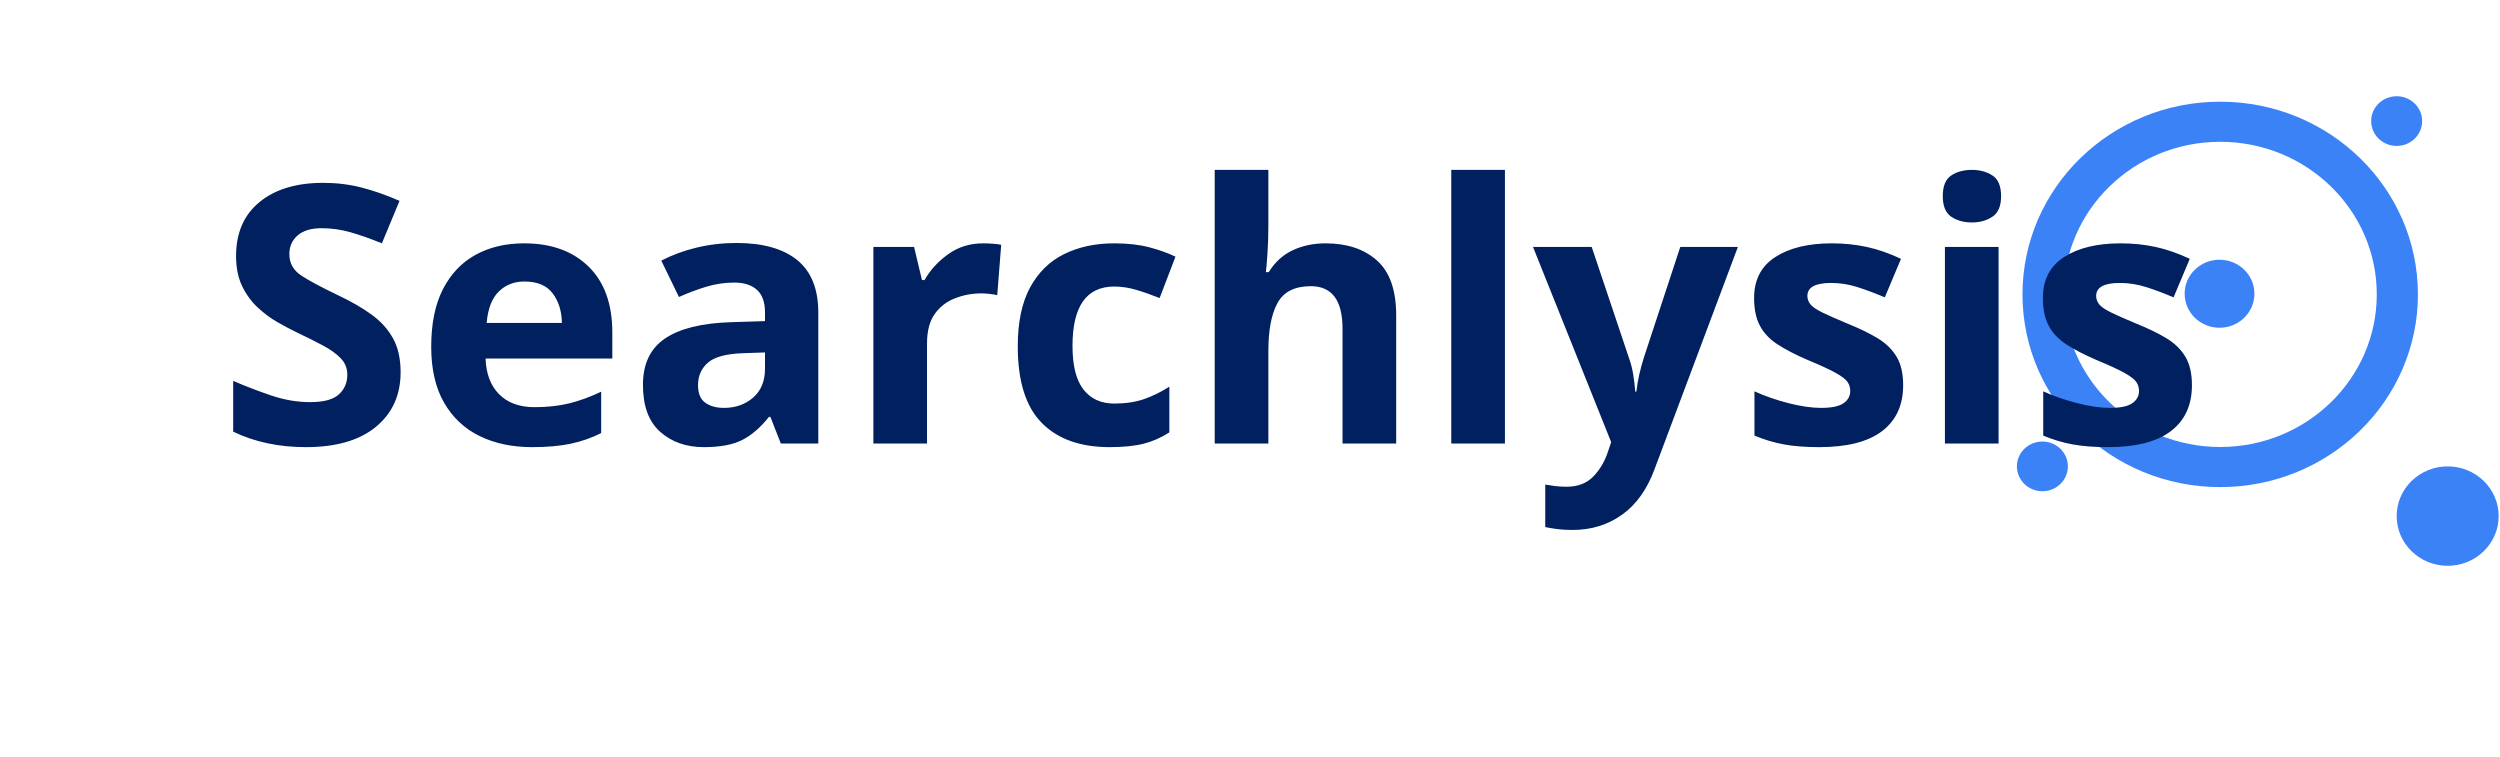
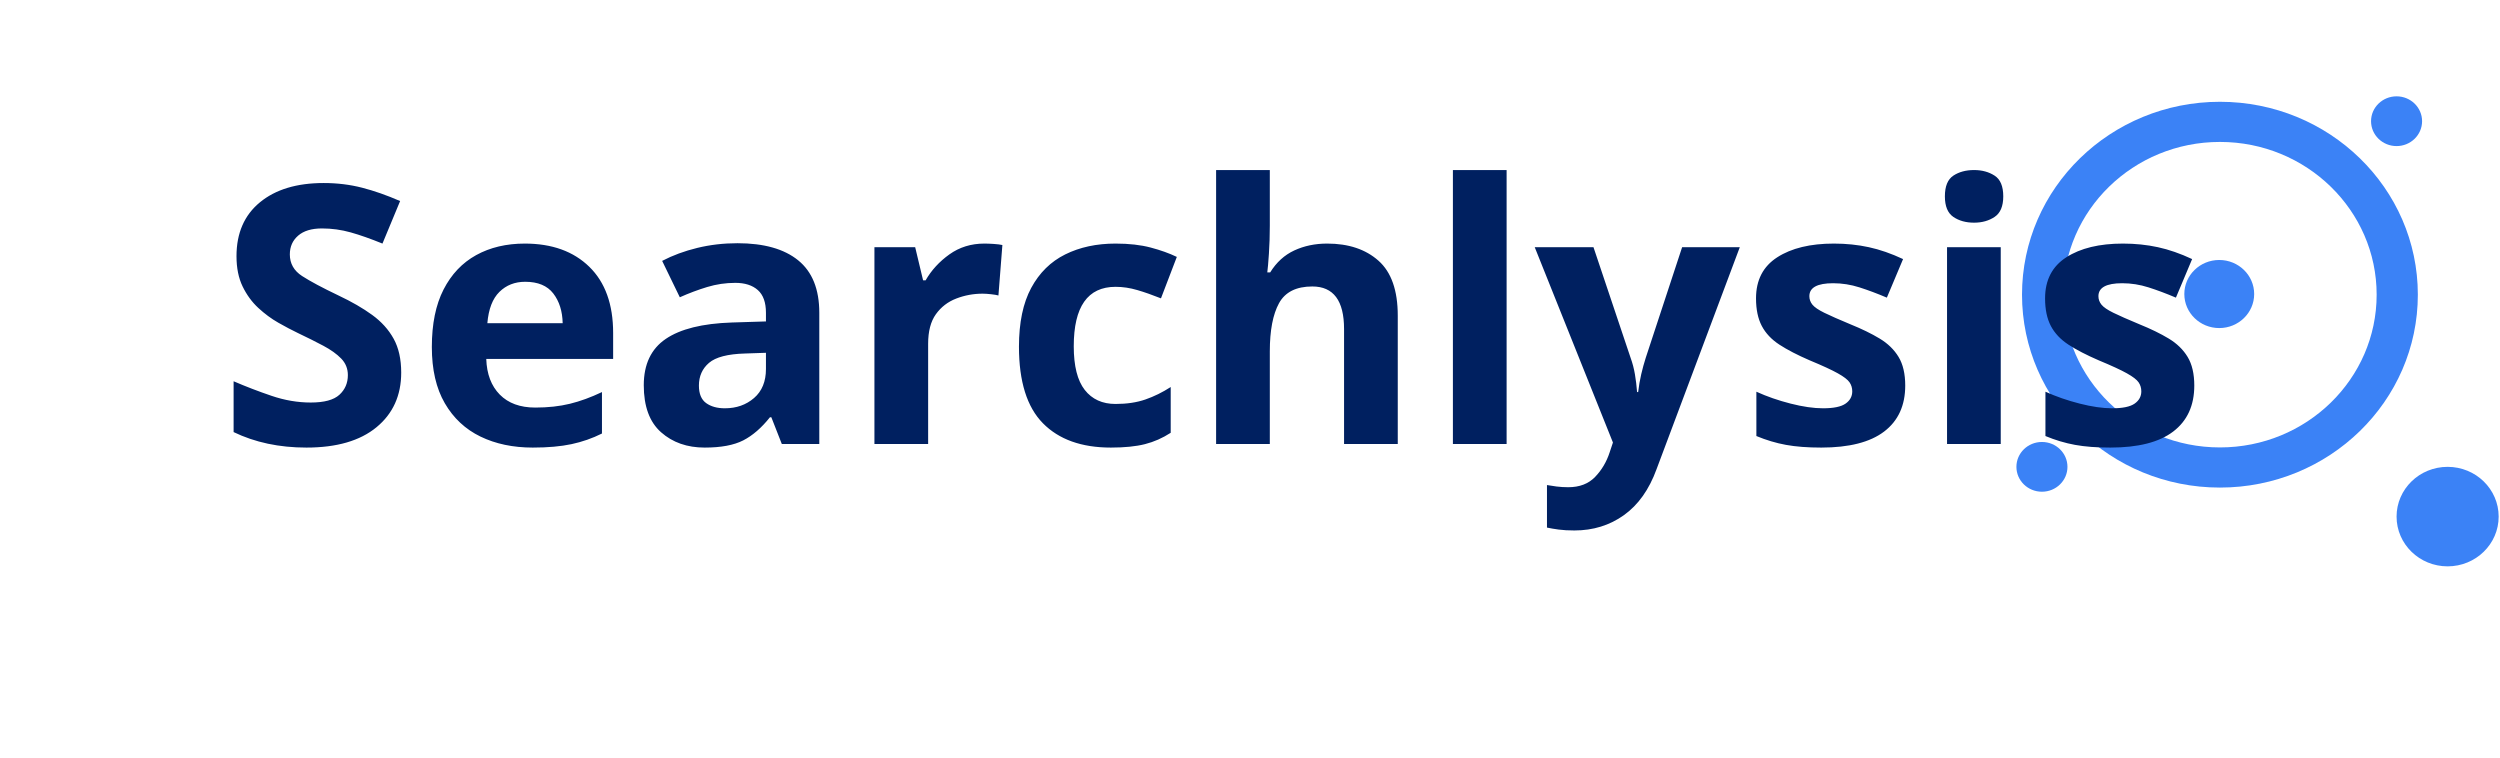
- <svg xmlns="http://www.w3.org/2000/svg" width="3055" height="925" xml:space="preserve" overflow="hidden">
-   <g transform="translate(-225 -833)">
+ <svg xmlns="http://www.w3.org/2000/svg" width="3052" height="925" xml:space="preserve" overflow="hidden">
+   <g transform="translate(-559 -833)">
    <g>
      <g>
        <g>
-           <path d="M812.755 576.201C812.755 459.679 907.213 365.22 1023.74 365.22 1140.26 365.22 1234.72 459.679 1234.72 576.201 1234.72 692.723 1140.26 787.181 1023.74 787.181 907.213 787.181 812.755 692.723 812.755 576.201Z" stroke="#3B82F6" stroke-width="49.016" stroke-miterlimit="8" fill="none" fill-rule="evenodd" transform="matrix(1.026 0 0 1 1887.73 616.546)" />
-           <path d="M981.379 575.401C981.379 552.451 999.985 533.845 1022.94 533.845 1045.89 533.845 1064.49 552.451 1064.49 575.401 1064.49 598.352 1045.89 616.958 1022.94 616.958 999.985 616.958 981.379 598.352 981.379 575.401Z" fill="#3B82F6" fill-rule="evenodd" transform="matrix(1.026 0 0 1 1887.73 616.546)" />
-           <path d="M1233.92 847.119C1233.92 813.575 1261.11 786.382 1294.65 786.382 1328.2 786.382 1355.39 813.575 1355.39 847.119 1355.39 880.663 1328.2 907.856 1294.65 907.856 1261.11 907.856 1233.92 880.663 1233.92 847.119Z" fill="#3B82F6" fill-rule="evenodd" transform="matrix(1.026 0 0 1 1887.73 616.546)" />
-           <path d="M1203.55 364.421C1203.55 347.65 1217.15 334.053 1233.92 334.053 1250.69 334.053 1264.28 347.65 1264.28 364.421 1264.28 381.192 1250.69 394.789 1233.92 394.789 1217.15 394.789 1203.55 381.192 1203.55 364.421Z" fill="#3B82F6" fill-rule="evenodd" transform="matrix(1.026 0 0 1 1887.73 616.546)" />
-           <path d="M781.587 786.382C781.587 769.611 795.184 756.014 811.955 756.014 828.727 756.014 842.324 769.611 842.324 786.382 842.324 803.153 828.727 816.75 811.955 816.75 795.184 816.75 781.587 803.153 781.587 786.382Z" fill="#3B82F6" fill-rule="evenodd" transform="matrix(1.026 0 0 1 1887.73 616.546)" />
+           <path d="M812.755 576.201C812.755 459.679 907.213 365.22 1023.74 365.22 1140.26 365.22 1234.72 459.679 1234.72 576.201 1234.72 692.723 1140.26 787.181 1023.74 787.181 907.213 787.181 812.755 692.723 812.755 576.201Z" stroke="#3B82F6" stroke-width="49.016" stroke-miterlimit="8" fill="none" fill-rule="evenodd" transform="matrix(1.026 0 0 1 2218.73 616.546)" />
+           <path d="M981.379 575.401C981.379 552.451 999.985 533.845 1022.94 533.845 1045.89 533.845 1064.49 552.451 1064.49 575.401 1064.49 598.352 1045.89 616.958 1022.94 616.958 999.985 616.958 981.379 598.352 981.379 575.401Z" fill="#3B82F6" fill-rule="evenodd" transform="matrix(1.026 0 0 1 2218.73 616.546)" />
+           <path d="M1233.92 847.119C1233.92 813.575 1261.11 786.382 1294.65 786.382 1328.2 786.382 1355.39 813.575 1355.39 847.119 1355.39 880.663 1328.2 907.856 1294.65 907.856 1261.11 907.856 1233.92 880.663 1233.92 847.119Z" fill="#3B82F6" fill-rule="evenodd" transform="matrix(1.026 0 0 1 2218.73 616.546)" />
+           <path d="M1203.55 364.421C1203.55 347.65 1217.15 334.053 1233.92 334.053 1250.69 334.053 1264.28 347.65 1264.28 364.421 1264.28 381.192 1250.69 394.789 1233.92 394.789 1217.15 394.789 1203.55 381.192 1203.55 364.421Z" fill="#3B82F6" fill-rule="evenodd" transform="matrix(1.026 0 0 1 2218.73 616.546)" />
+           <path d="M781.587 786.382C781.587 769.611 795.184 756.014 811.955 756.014 828.727 756.014 842.324 769.611 842.324 786.382 842.324 803.153 828.727 816.75 811.955 816.75 795.184 816.75 781.587 803.153 781.587 786.382Z" fill="#3B82F6" fill-rule="evenodd" transform="matrix(1.026 0 0 1 2218.73 616.546)" />
        </g>
      </g>
    </g>
-     <text fill="#002060" font-family="DengXian,DengXian_MSFontService,sans-serif" font-weight="700" font-size="440" transform="matrix(1 0 0 1 489.704 1375)">Searchlysis</text>
+     <text fill="#002060" font-family="DengXian,DengXian_MSFontService,sans-serif" font-weight="700" font-size="440" transform="matrix(1 0 0 1 823.951 1375)">Searchlysis</text>
  </g>
</svg>
